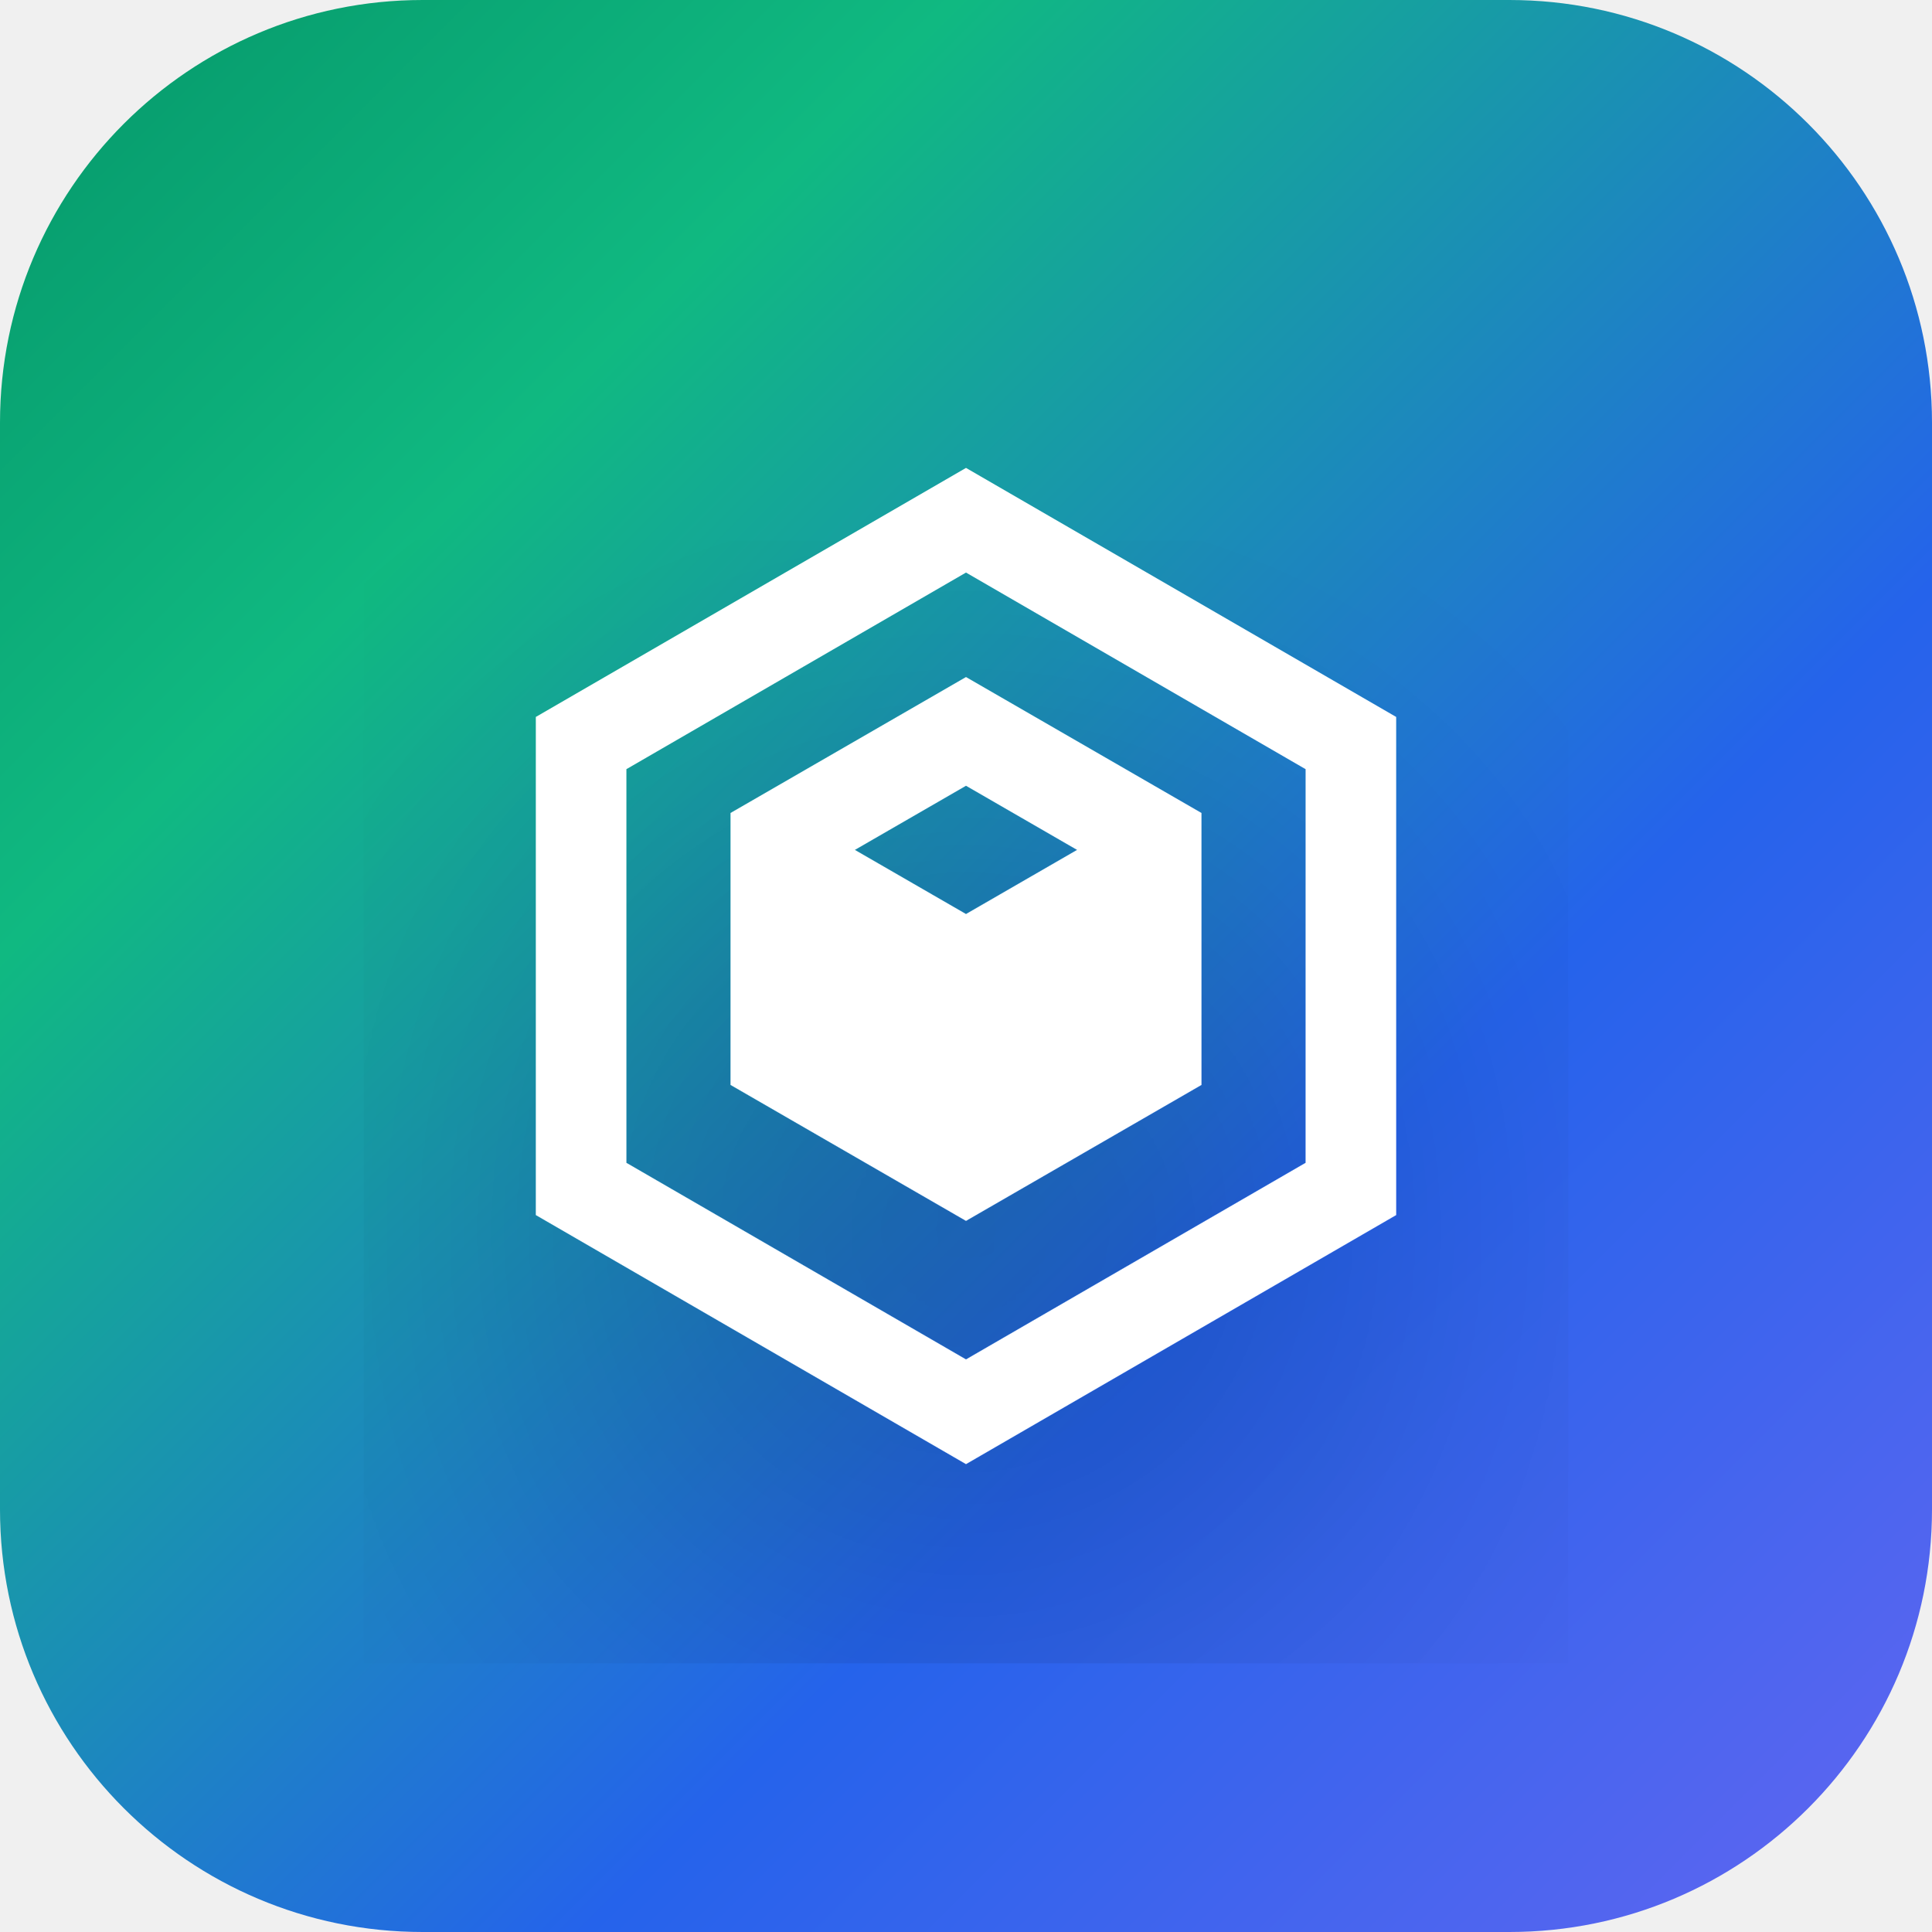
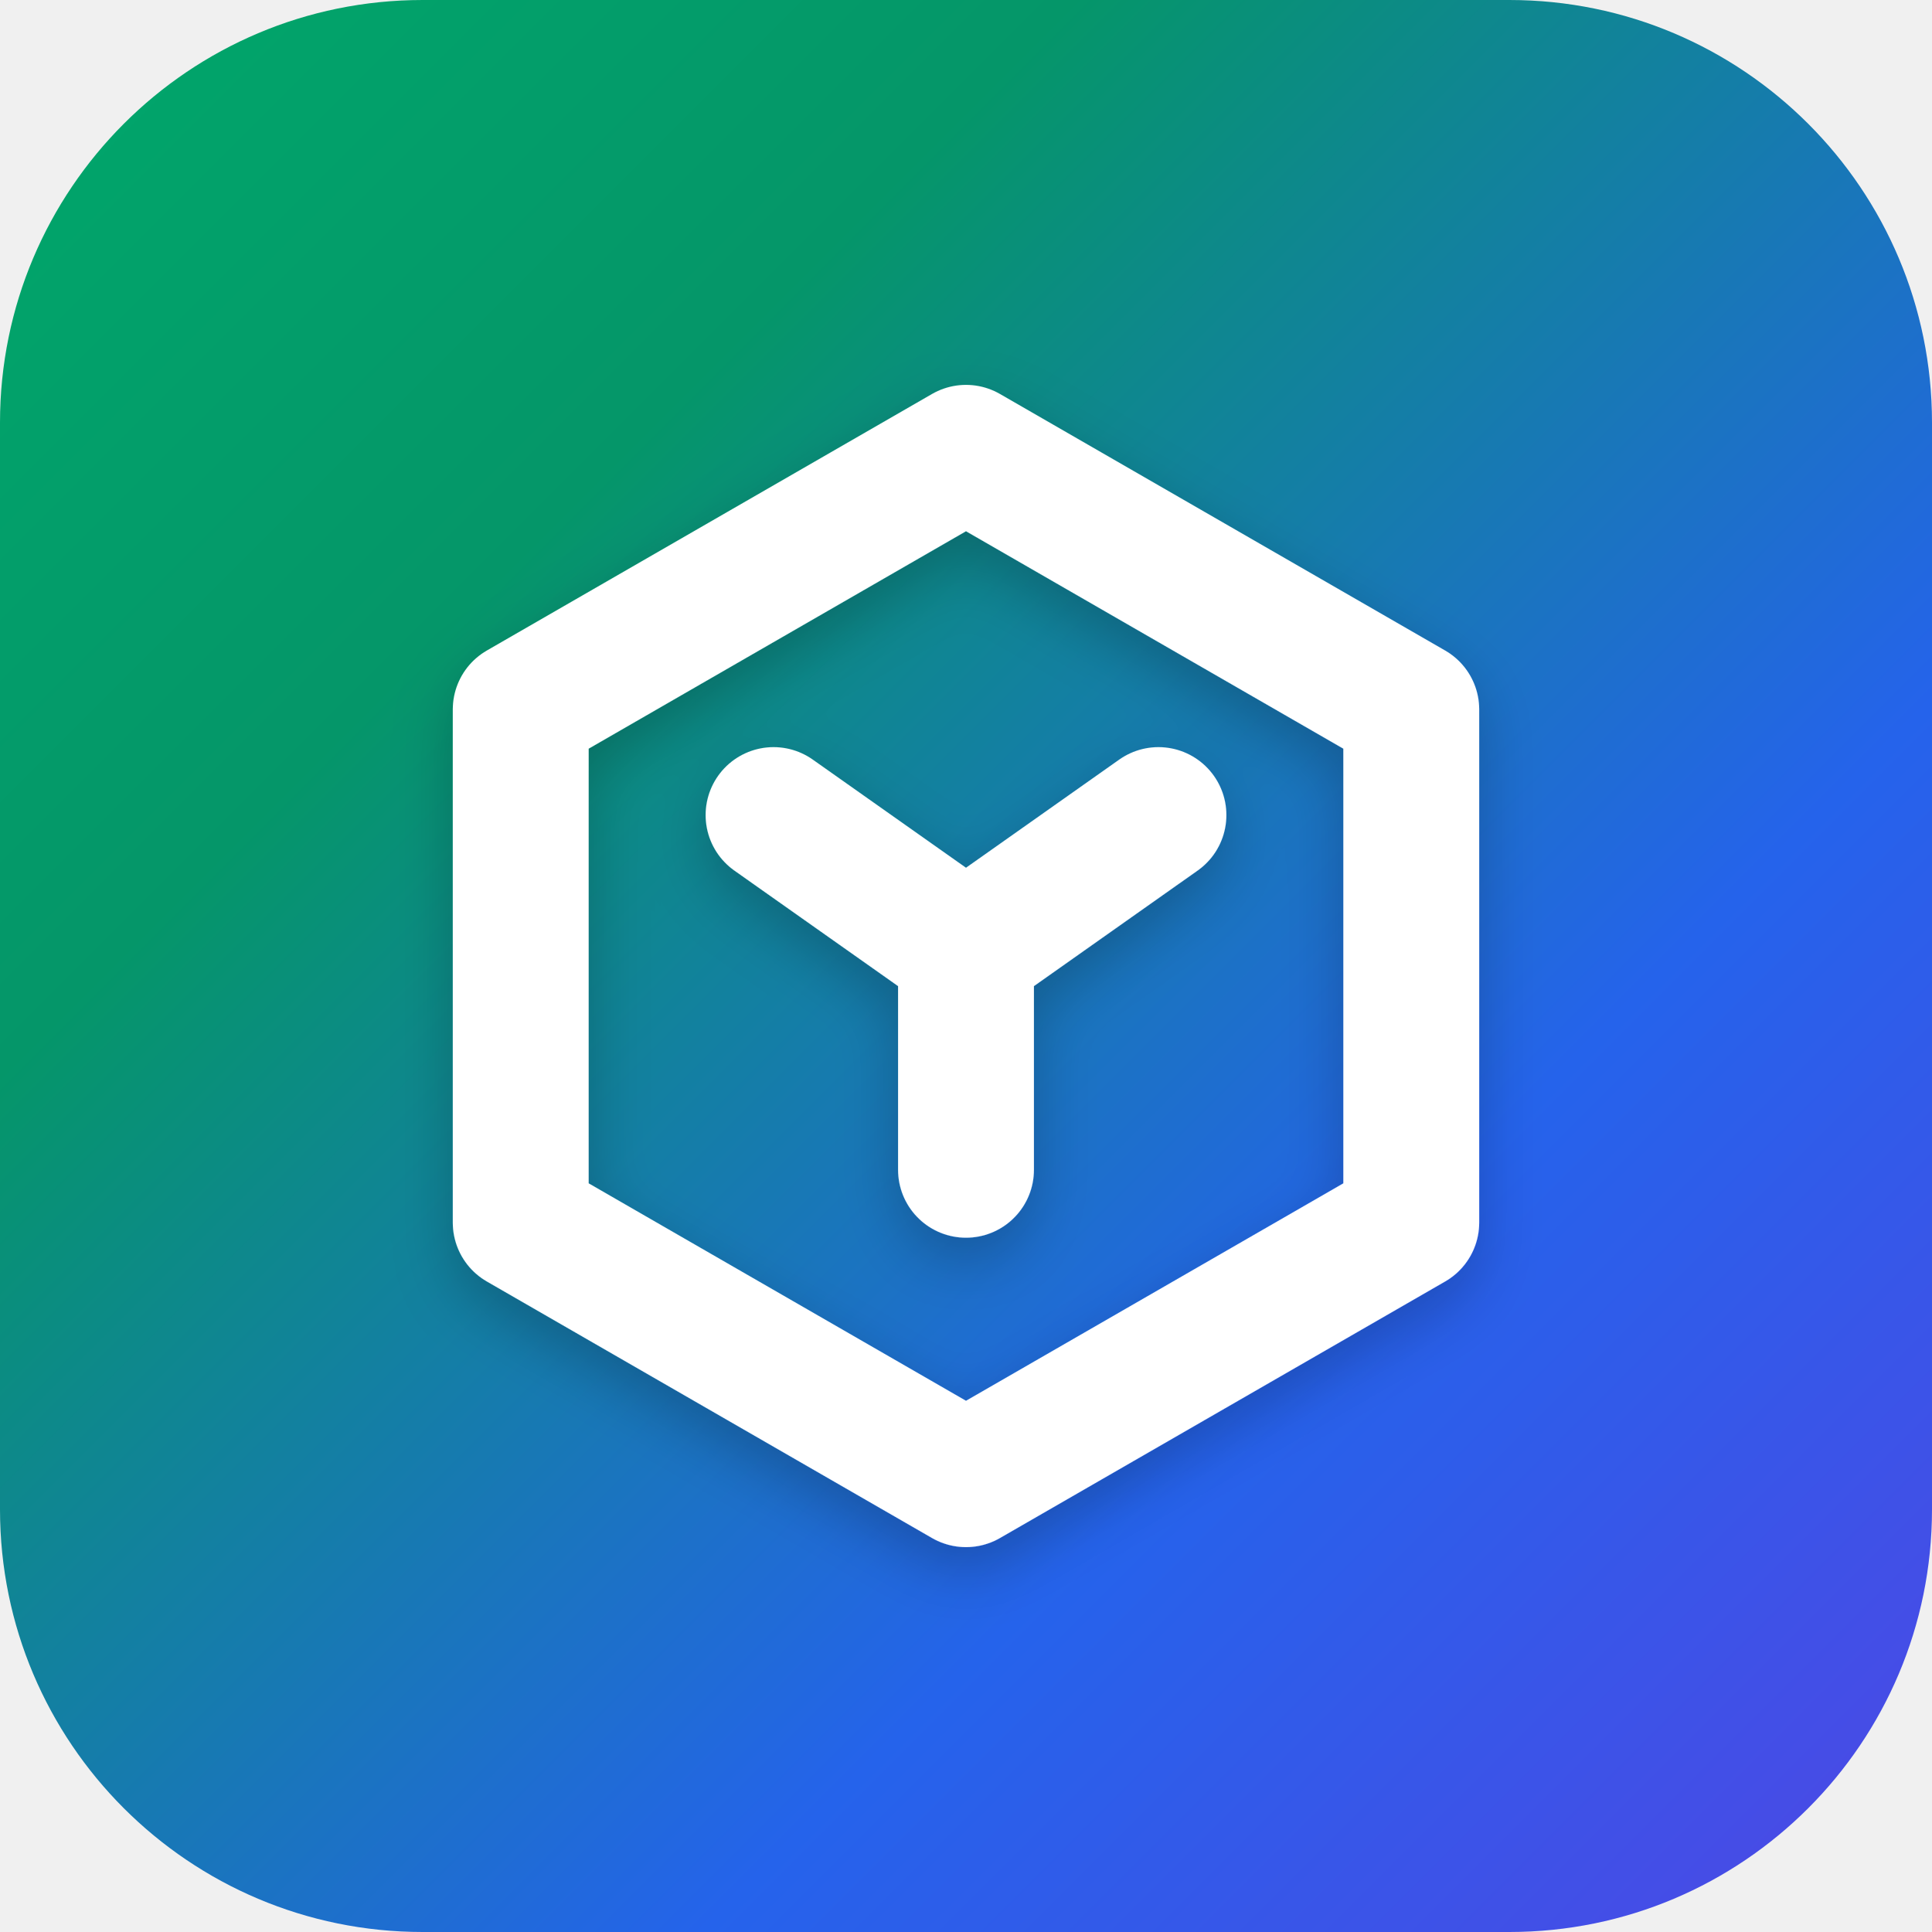
<svg xmlns="http://www.w3.org/2000/svg" viewBox="0 0 512 512" width="512" height="512">
  <defs>
-     <linearGradient id="scaliaBrandGrad" x1="0%" y1="0%" x2="100%" y2="100%">
-       <stop offset="0%" stop-color="#059669" />
-       <stop offset="25%" stop-color="#10b981" />
-       <stop offset="65%" stop-color="#2563eb" />
-       <stop offset="100%" stop-color="#6366f1" />
+     <linearGradient id="scaliaGradient" x1="0%" y1="0%" x2="100%" y2="100%">
+       <stop offset="0%" stop-color="#00a86b" />
+       <stop offset="28%" stop-color="#059669" />
+       <stop offset="68%" stop-color="#2563eb" />
+       <stop offset="100%" stop-color="#4f46e5" />
    </linearGradient>
-     <filter id="subtleShadow" x="-20%" y="-20%" width="140%" height="140%">
-       <feDropShadow dx="0" dy="6" stdDeviation="8" flood-color="#000000" flood-opacity="0.25" />
+     <filter id="shadow" x="-20%" y="-20%" width="140%" height="140%">
+       <feDropShadow dx="0" dy="6" stdDeviation="8" flood-color="#000000" flood-opacity="0.22" />
    </filter>
  </defs>
-   <rect width="512" height="512" rx="112" fill="url(#scaliaBrandGrad)" />
-   <g transform="translate(112, 112) scale(12)" filter="url(#subtleShadow)">
-     <path d="M12 1L21.5 6.5V17.5L12 23L2.5 17.5V6.5L12 1ZM12 3.311L4.5 7.653V16.347L12 20.689L19.5 16.347V7.653L12 3.311ZM12 5.619L17.2 8.621V14.626L12 17.628L6.8 14.626V8.621L12 5.619ZM11 10.428V15.728L8.8 14.458V11.698L11 10.428ZM13 10.428L15.2 11.698V14.458L13 15.728V10.428ZM12 8.019L9.545 9.436L12 10.853L14.454 9.436L12 8.019Z" fill="#ffffff" />
+   <rect width="512" height="512" rx="112" fill="url(#scaliaGradient)" />
+   <g filter="url(#shadow)">
+     <polygon points="256,120 374,188 374,324 256,392 138,324 138,188" fill="none" stroke="#ffffff" stroke-width="36" stroke-linejoin="round" />
+     <path d="M205,216 L256,252 L307,216 M256,252 L256,310" fill="none" stroke="#ffffff" stroke-width="36" stroke-linecap="round" stroke-linejoin="round" />
  </g>
</svg>
